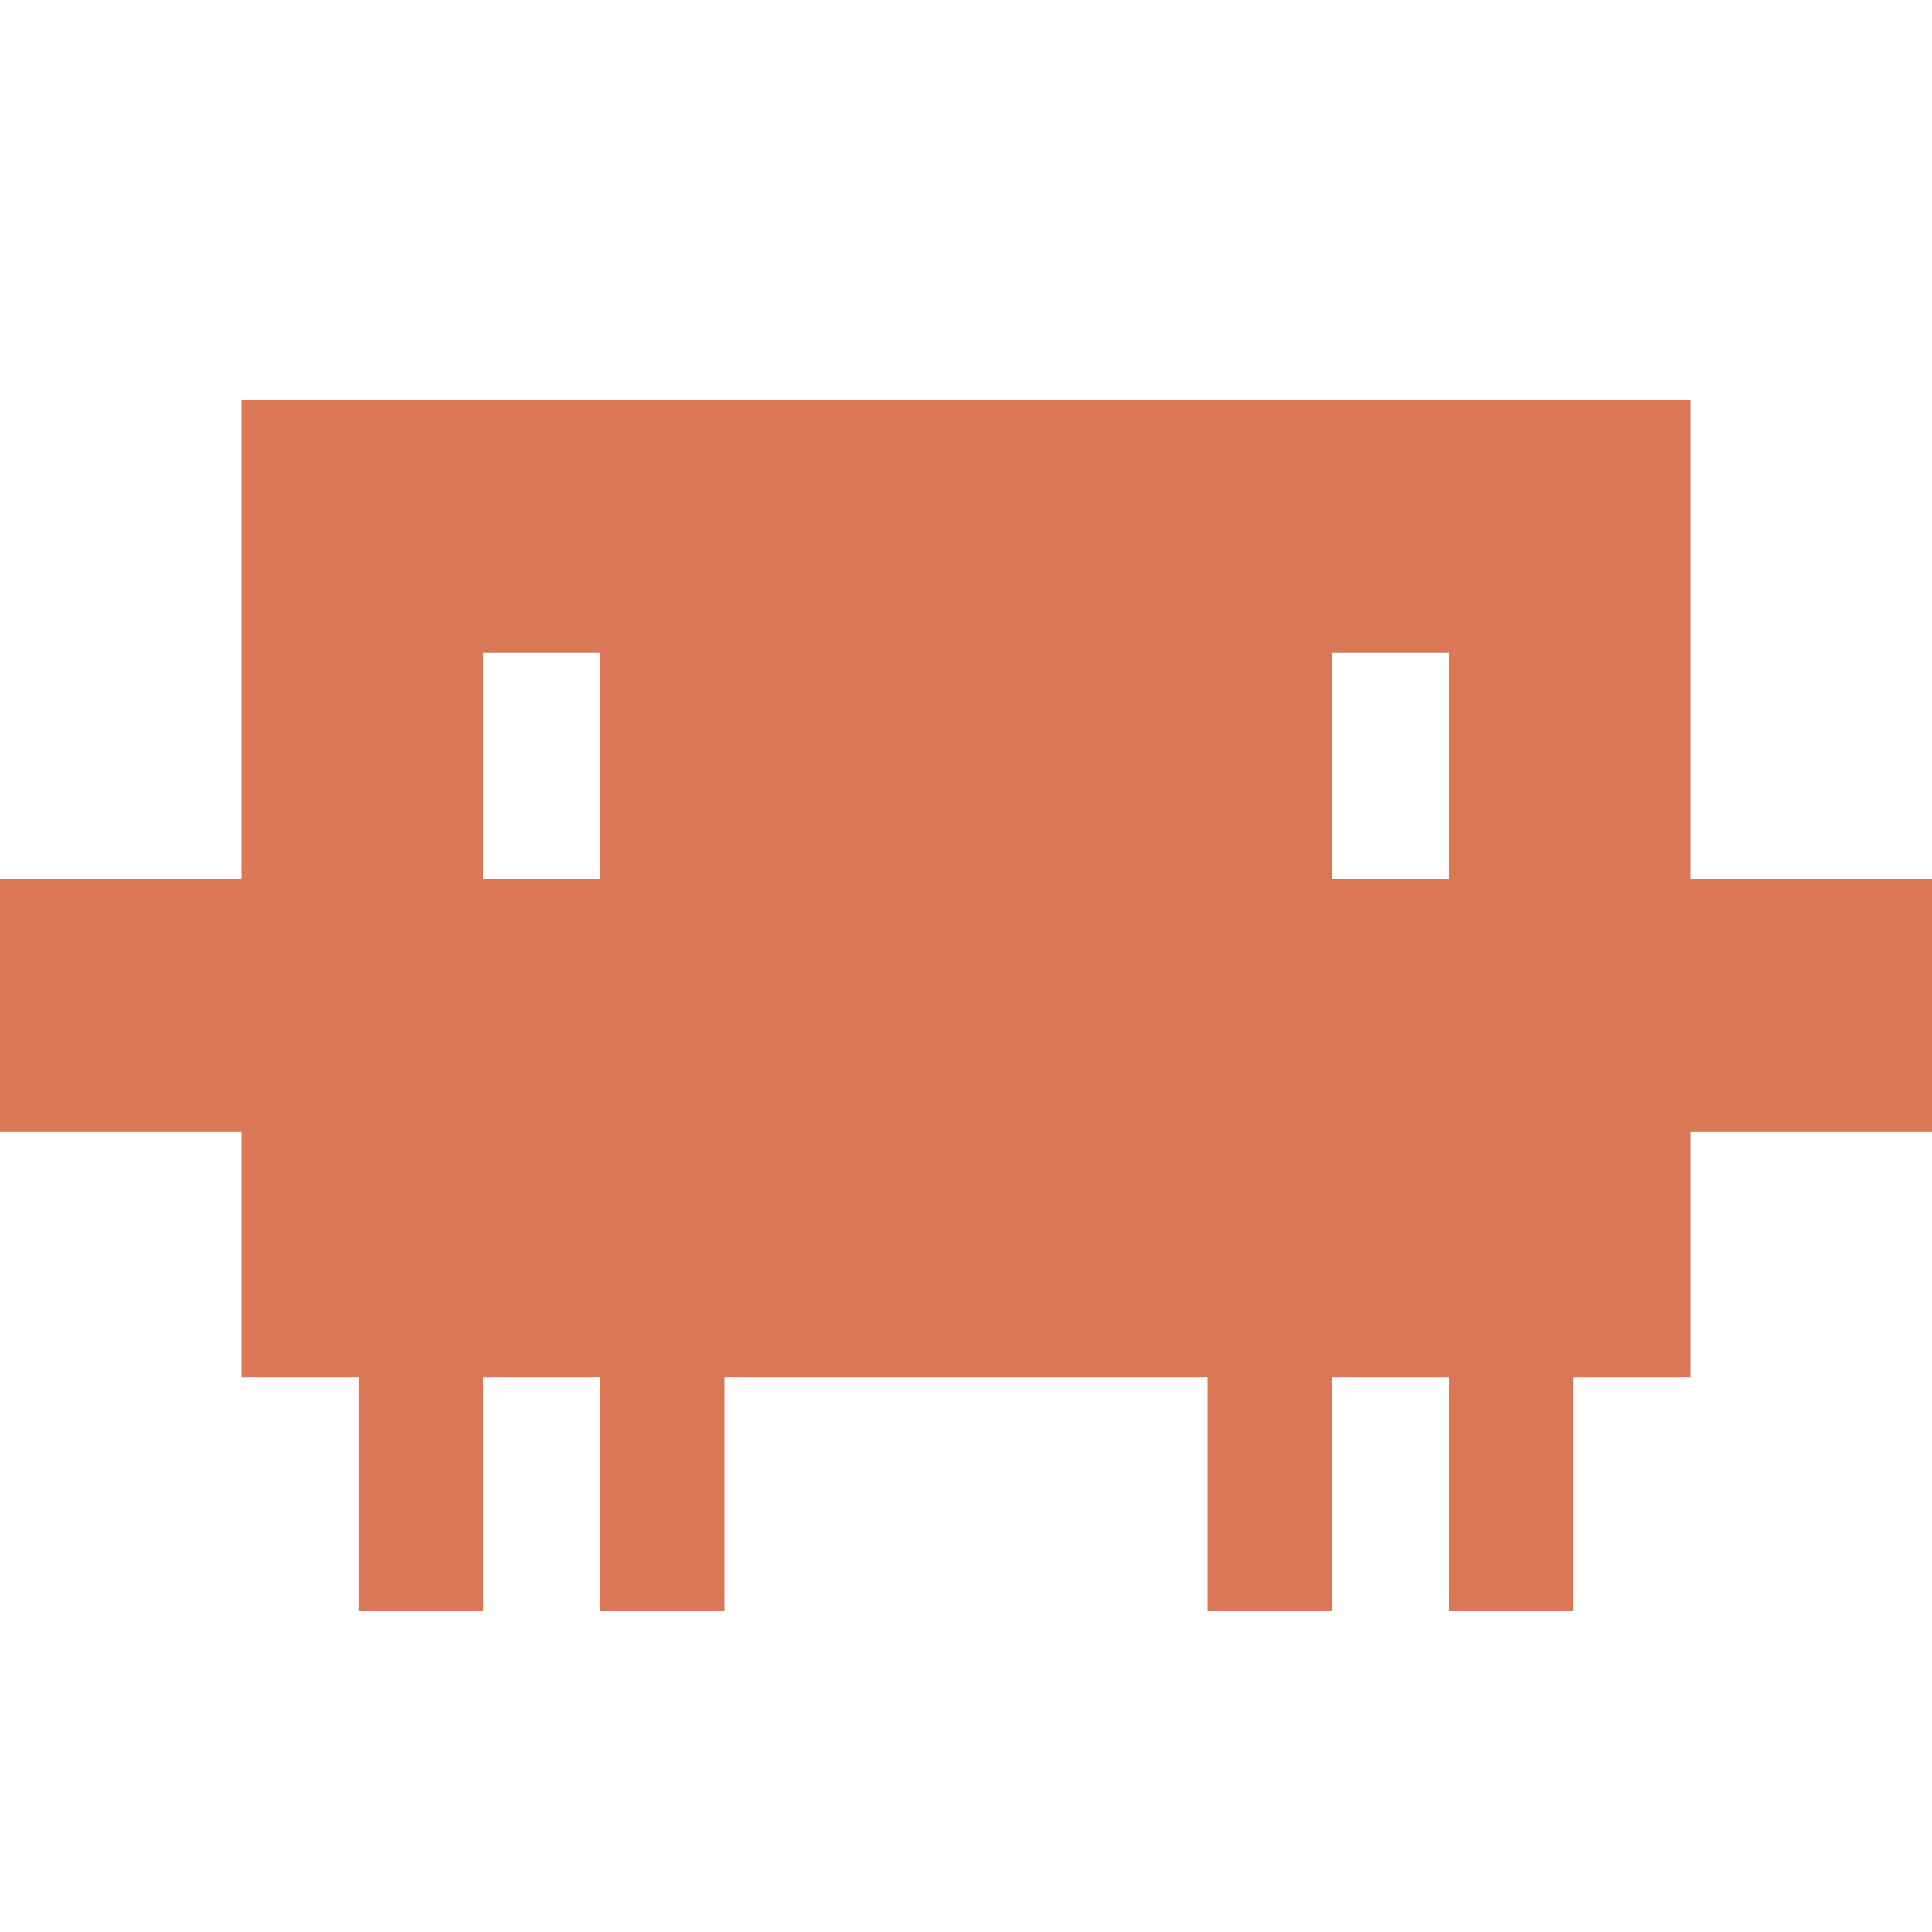
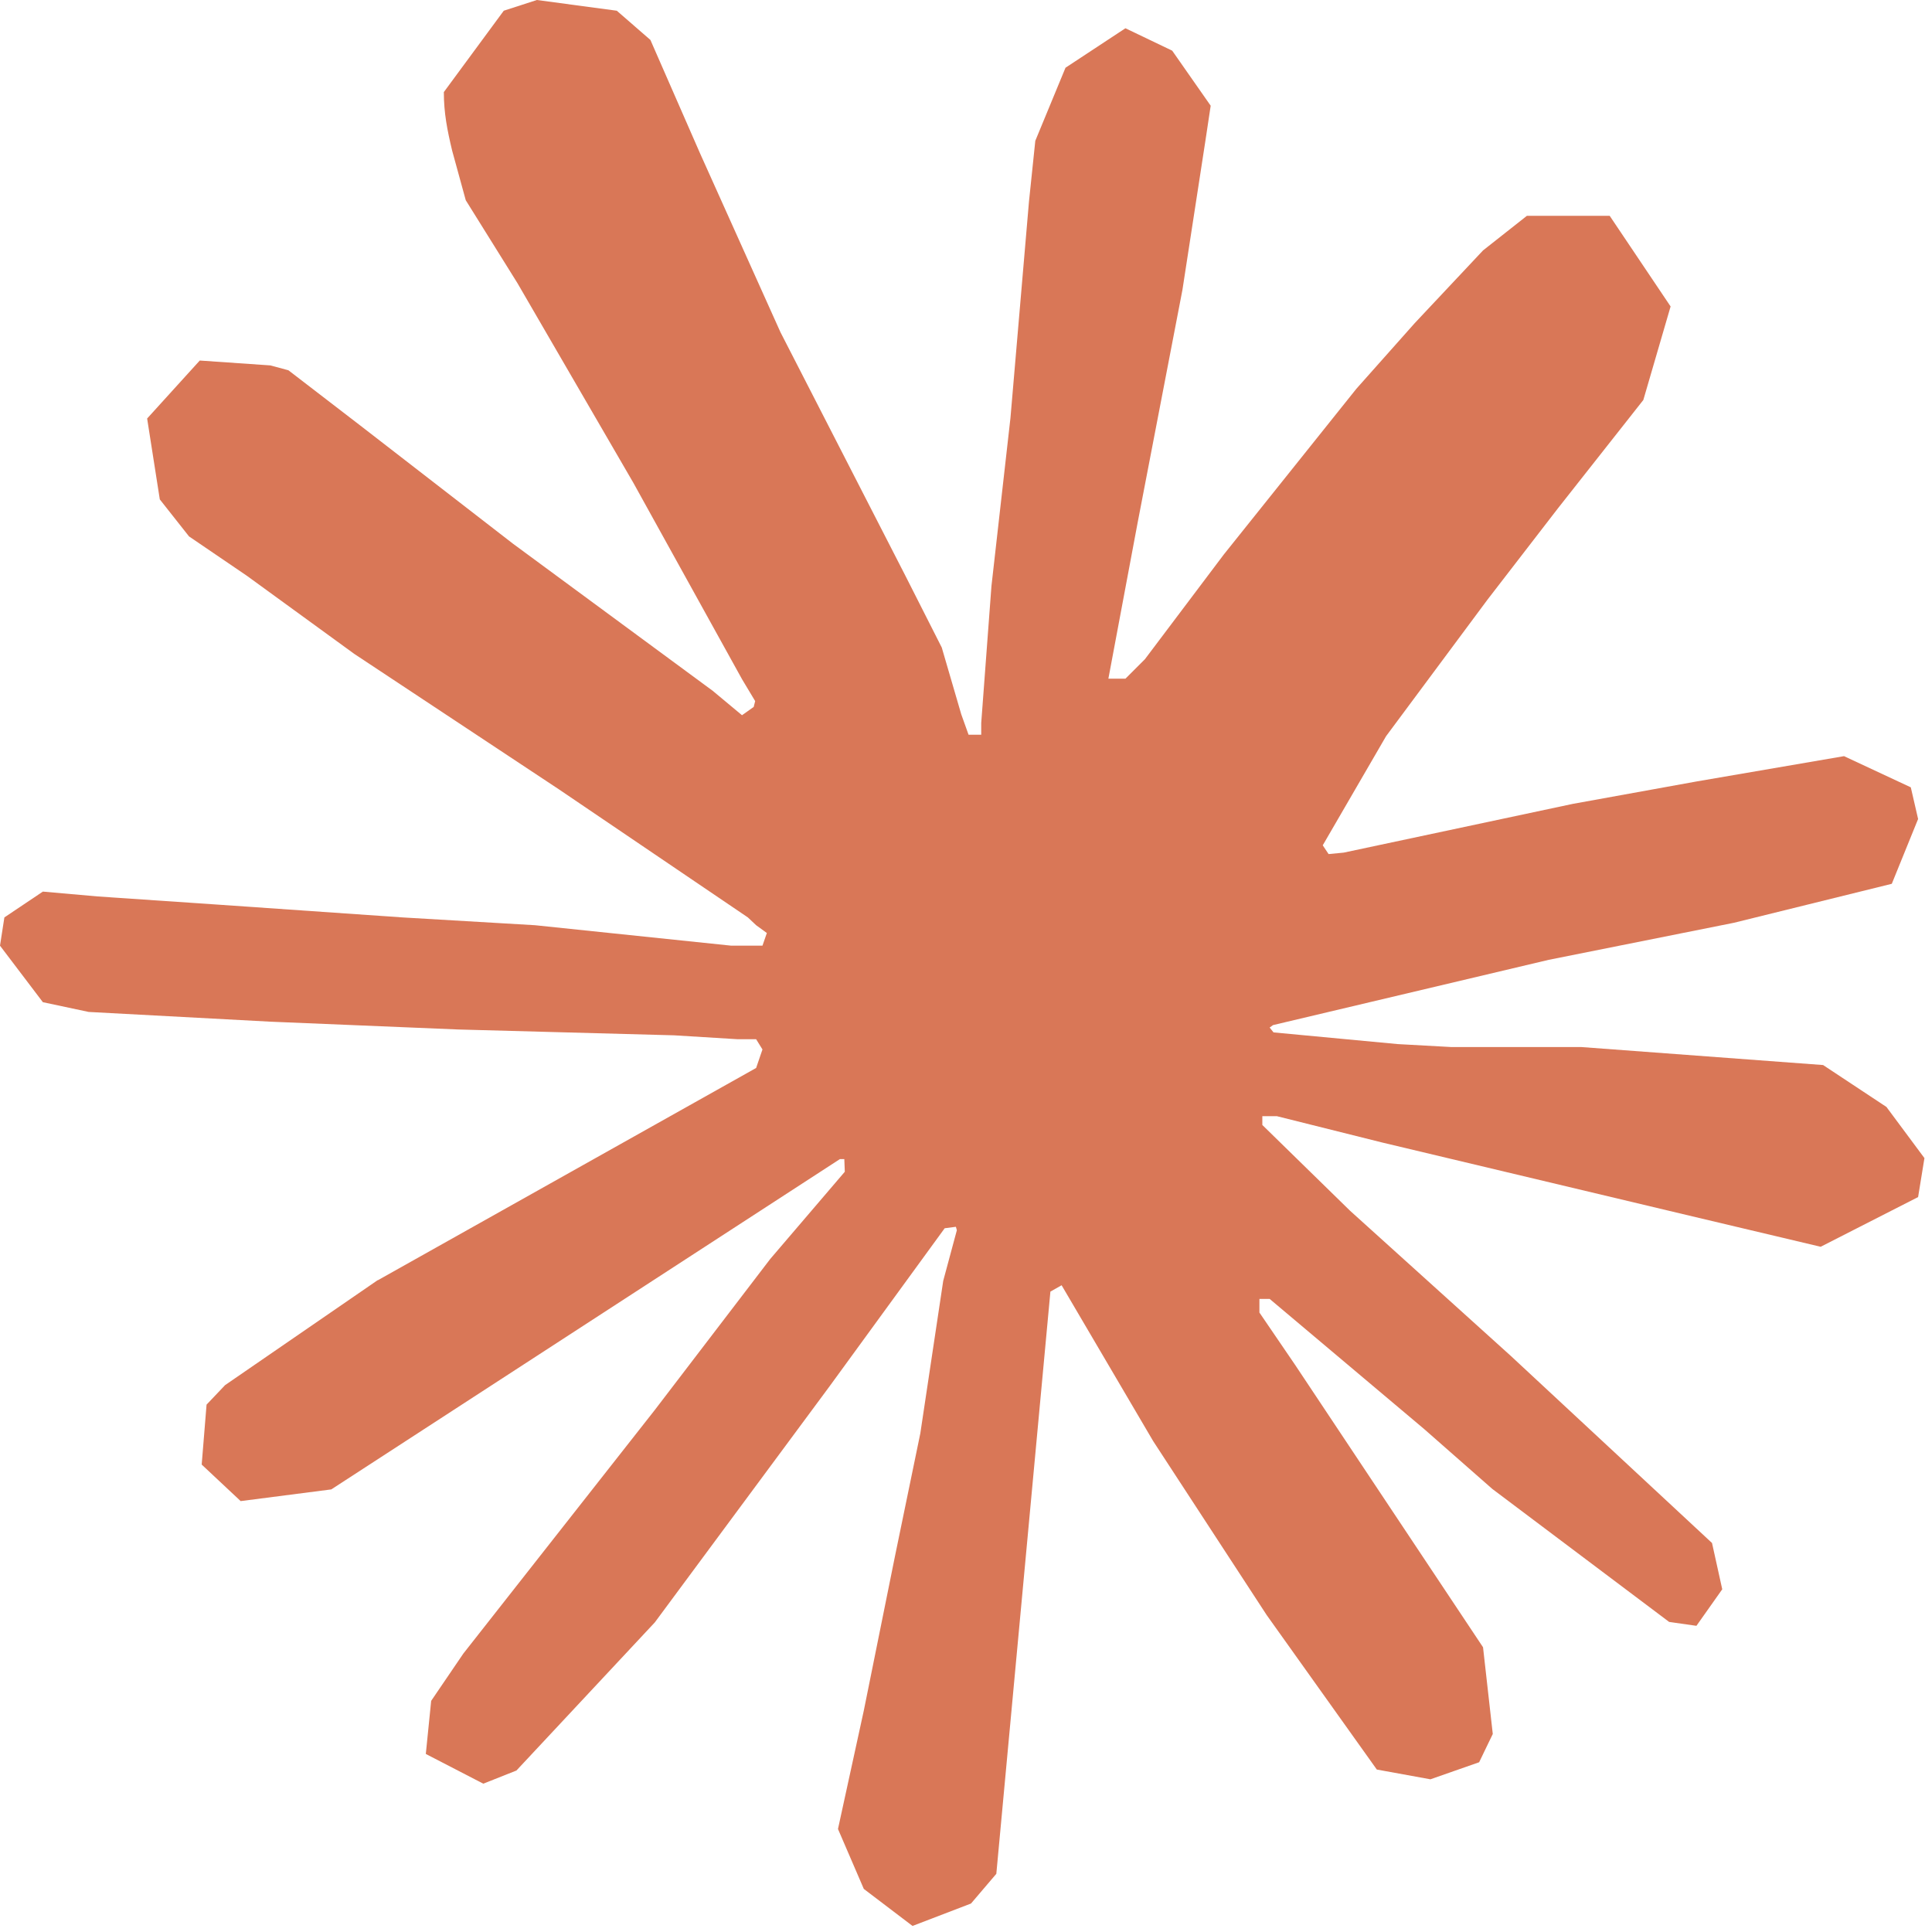
- <svg xmlns="http://www.w3.org/2000/svg" viewBox="0 0 512 512" role="img" aria-label="Claude">
-   <path fill="#d97757" fill-rule="evenodd" d="M64 106h384v127h64v67h-64v65h-31v62h-33v-62h-31v62h-33v-62H192v62h-33v-62h-31v62H95v-62H64v-65H0v-67h64V106Zm64 67v60h31v-60h-31Zm225 0v60h31v-60h-31Z" />
+ <svg xmlns="http://www.w3.org/2000/svg" viewBox="0 0 256 257" role="img" aria-label="Claude">
+   <path fill="#d97757" d="m50.228 170.321 50.357-28.257.843-2.463-.843-1.361h-2.462l-8.426-.518-28.775-.778-24.952-1.037-24.175-1.296-6.092-1.297L0 125.796l.583-3.759 5.12-3.434 7.324.648 16.202 1.101 24.304 1.685 17.629 1.037 26.118 2.722h4.148l.583-1.685-1.426-1.037-1.101-1.037-25.147-17.045-27.22-18.017-14.258-10.37-7.713-5.25-3.888-4.925-1.685-10.758 7-7.713 9.397.649 2.398.648 9.527 7.323 20.35 15.75L94.817 91.9l3.889 3.24 1.555-1.102.195-.777-1.75-2.917-14.453-26.118-15.425-26.572-6.87-11.018-1.814-6.61c-.648-2.723-1.102-4.991-1.102-7.778l7.972-10.823L71.42 0 82.05 1.426l4.472 3.888 6.61 15.101 10.694 23.786 16.591 32.34 4.861 9.592 2.592 8.879.973 2.722h1.685v-1.556l1.36-18.211 2.528-22.36 2.463-28.776.843-8.1 4.018-9.722 7.971-5.25 6.222 2.981 5.12 7.324-.713 4.73-3.046 19.768-5.962 30.98-3.889 20.739h2.268l2.593-2.593 10.499-13.934 17.628-22.036 7.778-8.749 9.073-9.657 5.833-4.601h11.018l8.1 12.055-3.628 12.443-11.342 14.388-9.398 12.184-13.48 18.147-8.426 14.518.778 1.166 2.01-.194 30.46-6.481 16.462-2.982 19.637-3.37 8.88 4.148.971 4.213-3.5 8.62-20.998 5.184-24.628 4.926-36.682 8.685-.454.324.519.648 16.526 1.555 7.065.389h17.304l32.21 2.398 8.426 5.574 5.055 6.805-.843 5.184-12.962 6.611-17.498-4.148-40.83-9.721-14-3.5h-1.944v1.167l11.666 11.406 21.387 19.314 26.767 24.887 1.36 6.157-3.434 4.86-3.63-.518-23.526-17.693-9.073-7.972-20.545-17.304h-1.36v1.814l4.73 6.935 25.017 37.59 1.296 11.536-1.814 3.76-6.481 2.268-7.13-1.297-14.647-20.544-15.1-23.138-12.185-20.739-1.49.843-7.194 77.448-3.37 3.953-7.778 2.981-6.48-4.925-3.436-7.972 3.435-15.749 4.148-20.544 3.37-16.333 3.046-20.285 1.815-6.74-.13-.454-1.49.194-15.295 20.999-23.267 31.433-18.406 19.702-4.407 1.75-7.648-3.954.713-7.064 4.277-6.286 25.47-32.405 15.36-20.092 9.917-11.6-.065-1.686h-.583L44.07 198.125l-12.055 1.555-5.185-4.86.648-7.972 2.463-2.593 20.35-13.999-.064.065Z" />
</svg>
